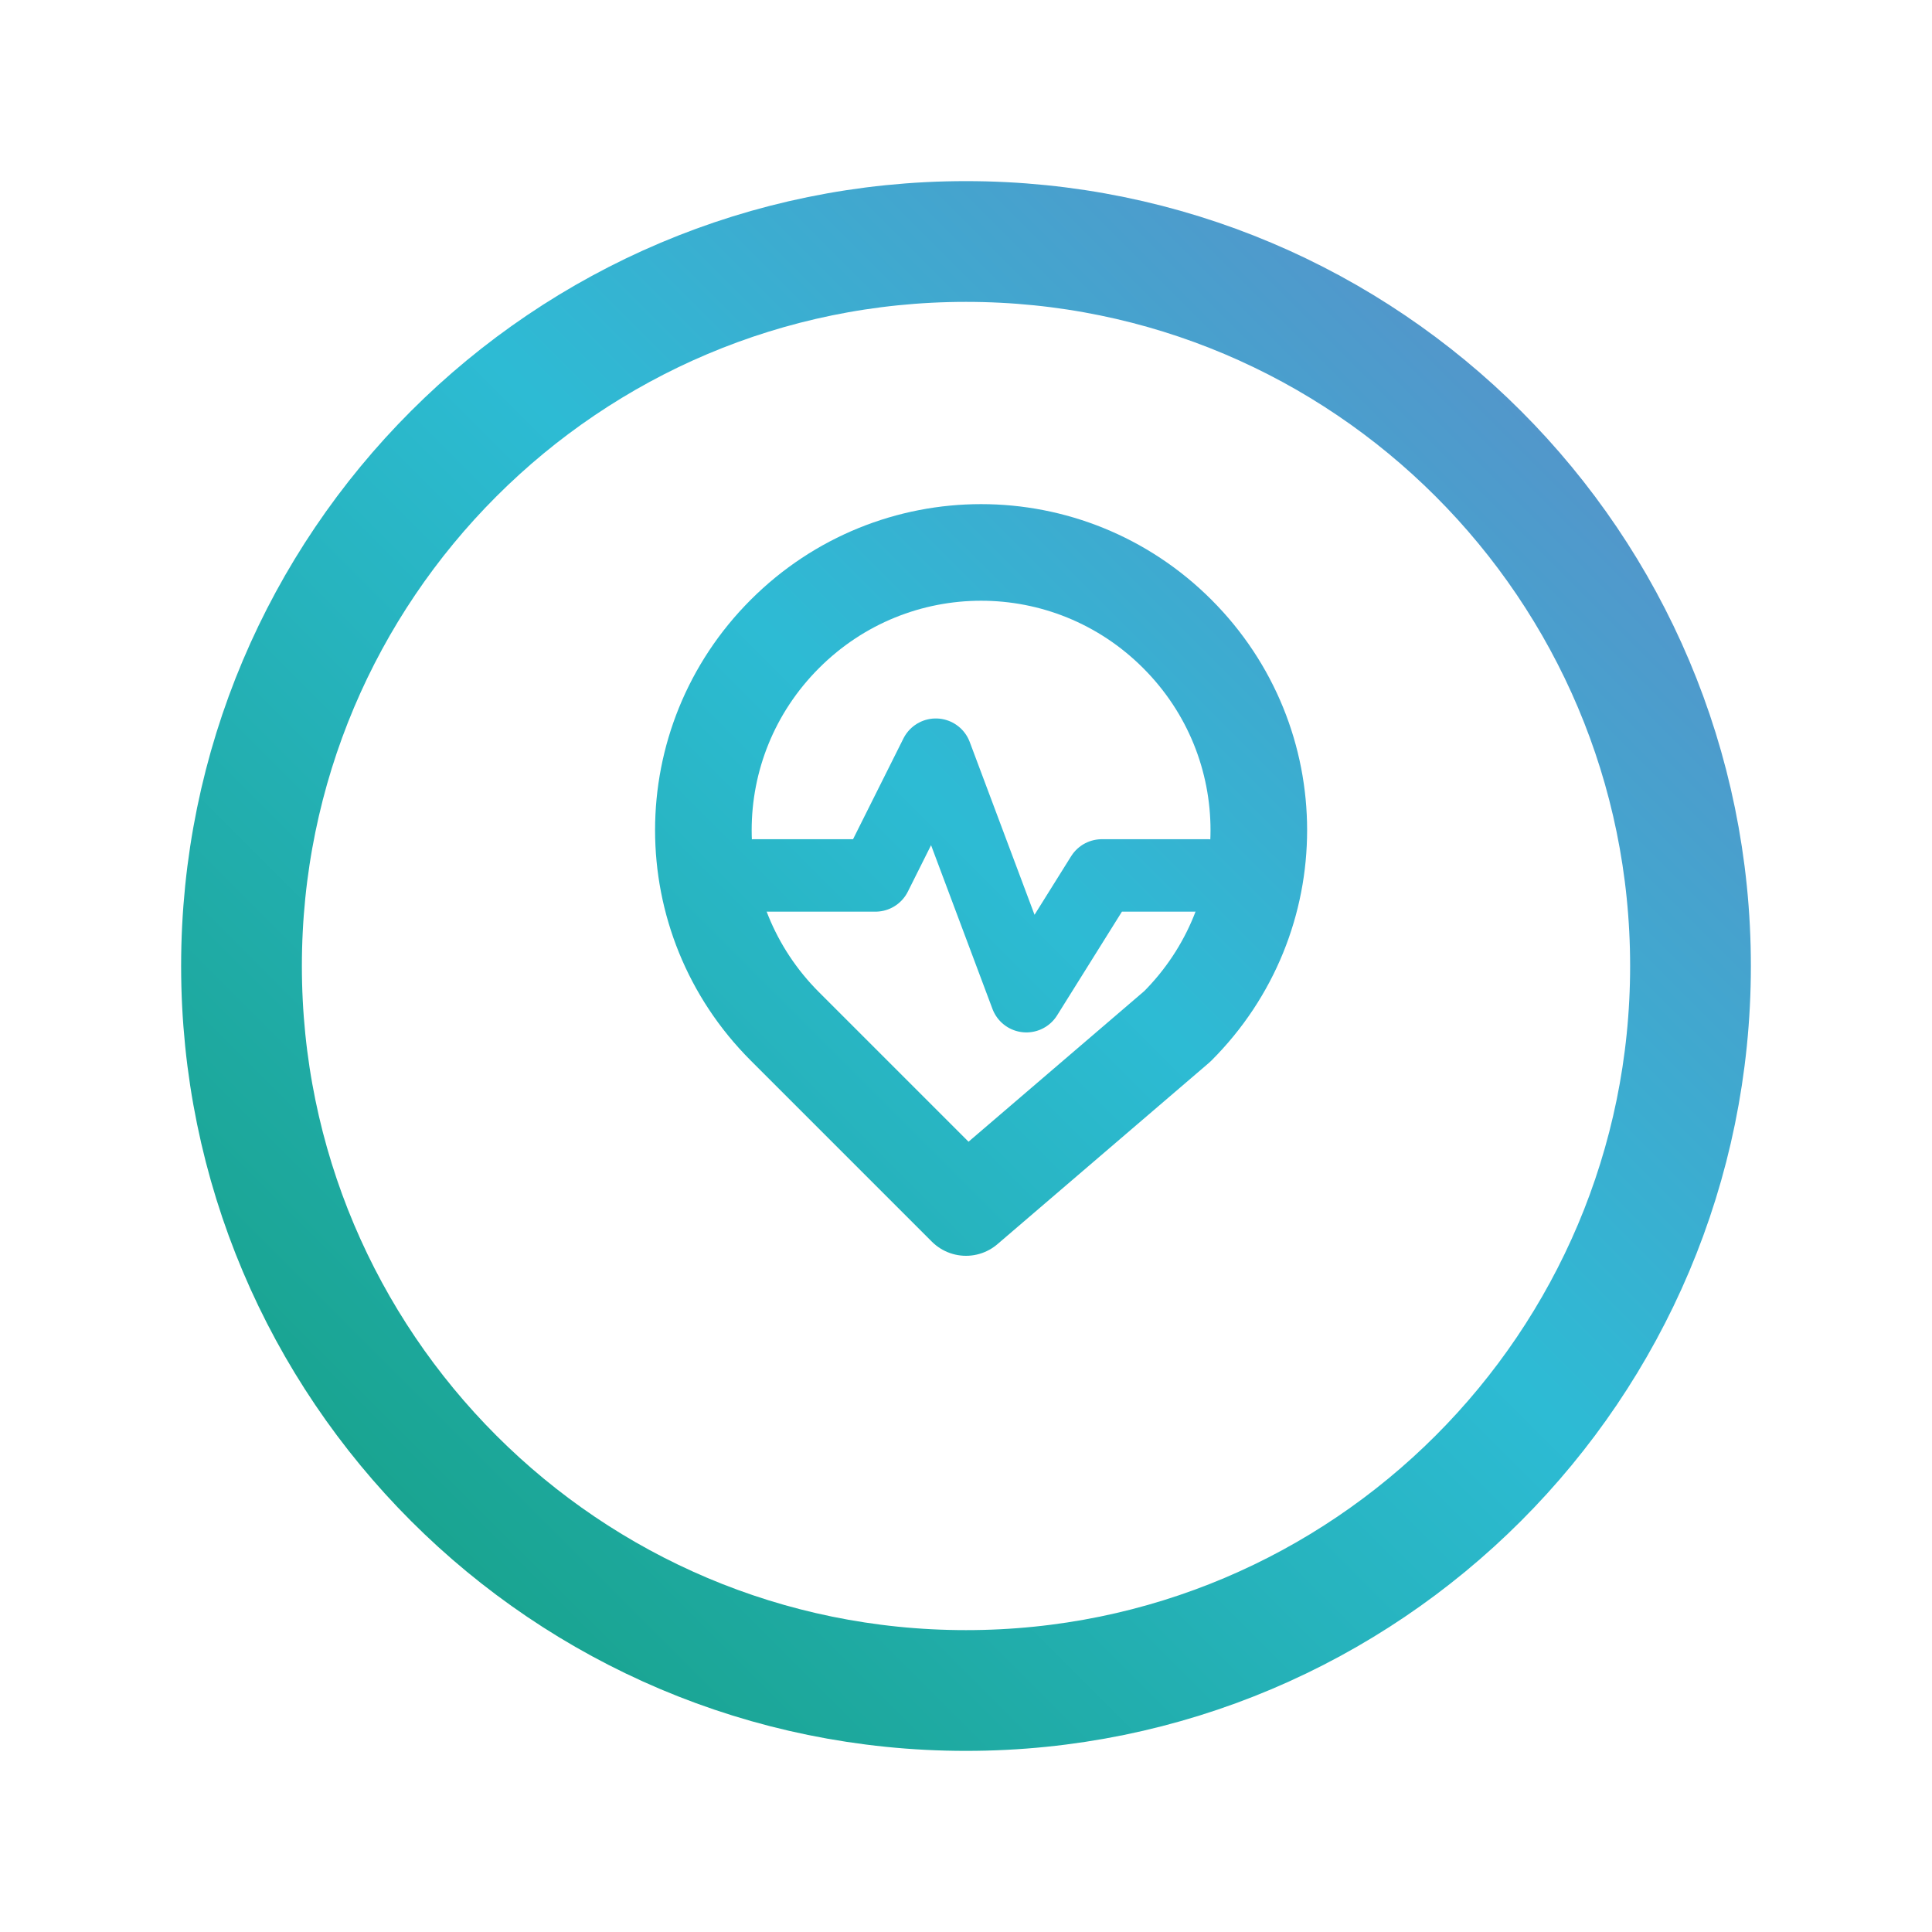
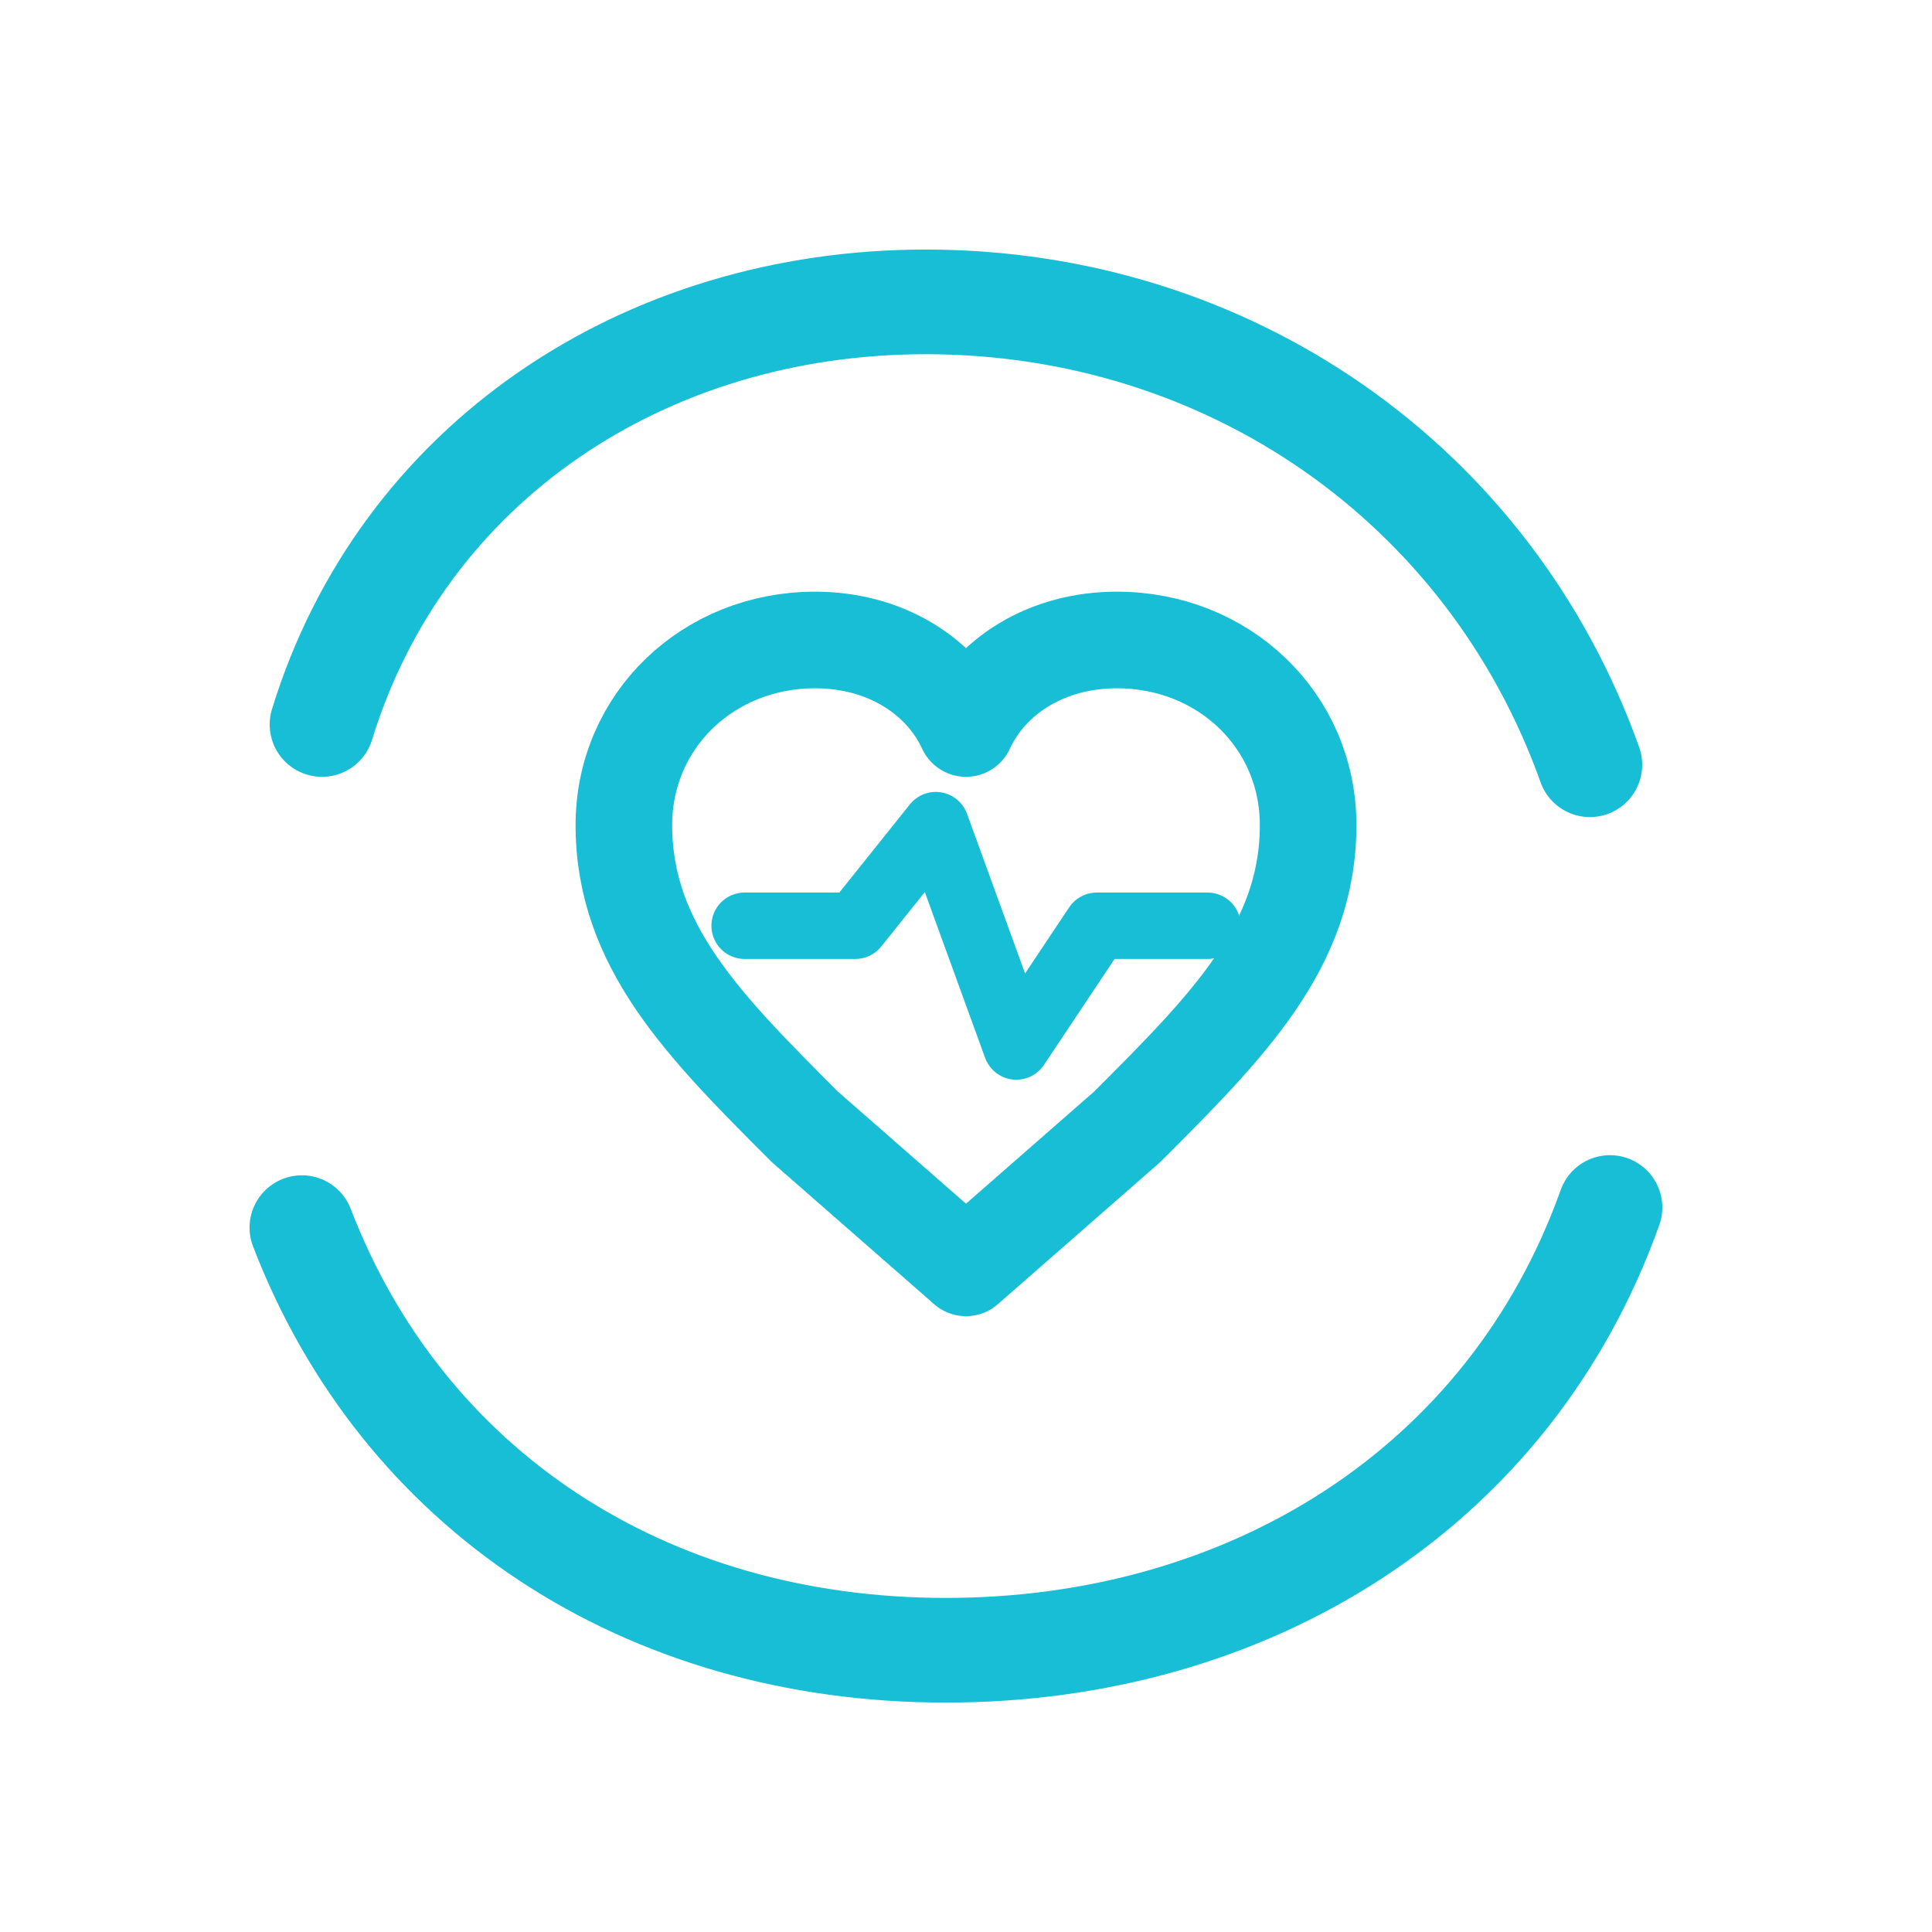
- <svg xmlns="http://www.w3.org/2000/svg" width="64" height="64" viewBox="0 0 64 64" fill="none">
-   <defs>
-     <linearGradient id="favGradient" x1="10" y1="54" x2="54" y2="10" gradientUnits="userSpaceOnUse">
-       <stop offset="0" stop-color="#16A085" />
-       <stop offset="0.55" stop-color="#2DBBD4" />
-       <stop offset="1" stop-color="#5A8FC9" />
-     </linearGradient>
-   </defs>
-   <circle cx="32" cy="32" r="24" stroke="url(#favGradient)" stroke-width="4" />
-   <path d="M32 40L26 34C22.4 30.4 22.4 24.6 26 21C29.6 17.4 35.4 17.4 39 21C42.6 24.6 42.6 30.4 39 34L32 40Z" stroke="url(#favGradient)" stroke-width="3.2" stroke-linecap="round" stroke-linejoin="round" />
-   <path d="M25 29H29L31 25L34 33L36.5 29H40" stroke="url(#favGradient)" stroke-width="2.4" stroke-linecap="round" stroke-linejoin="round" />
+ <svg xmlns="http://www.w3.org/2000/svg" width="64" height="64" viewBox="0 0 96 96" fill="none">
+   <path d="M16 36C20 23 32 15 46 15C61 15 74 24 79 38" stroke="#18BED6" stroke-width="5.2" stroke-linecap="round" stroke-linejoin="round" />
+   <path d="M80 60C75 74 62 82 47 82C32 82 20 74 15 61" stroke="#18BED6" stroke-width="5.2" stroke-linecap="round" stroke-linejoin="round" />
+   <path d="M48 63L40 56C35 51 31 47 31 41C31 35.8 35.2 31.8 40.5 31.8C44 31.8 46.8 33.6 48 36.2C49.2 33.6 52 31.8 55.5 31.8C60.8 31.8 65 35.8 65 41C65 47 61 51 56 56L48 63Z" stroke="#18BED6" stroke-width="4.8" stroke-linecap="round" stroke-linejoin="round" />
+   <path d="M37 46H42.5L46.5 41L50.5 52L54.5 46H60" stroke="#18BED6" stroke-width="3.3" stroke-linecap="round" stroke-linejoin="round" />
</svg>
